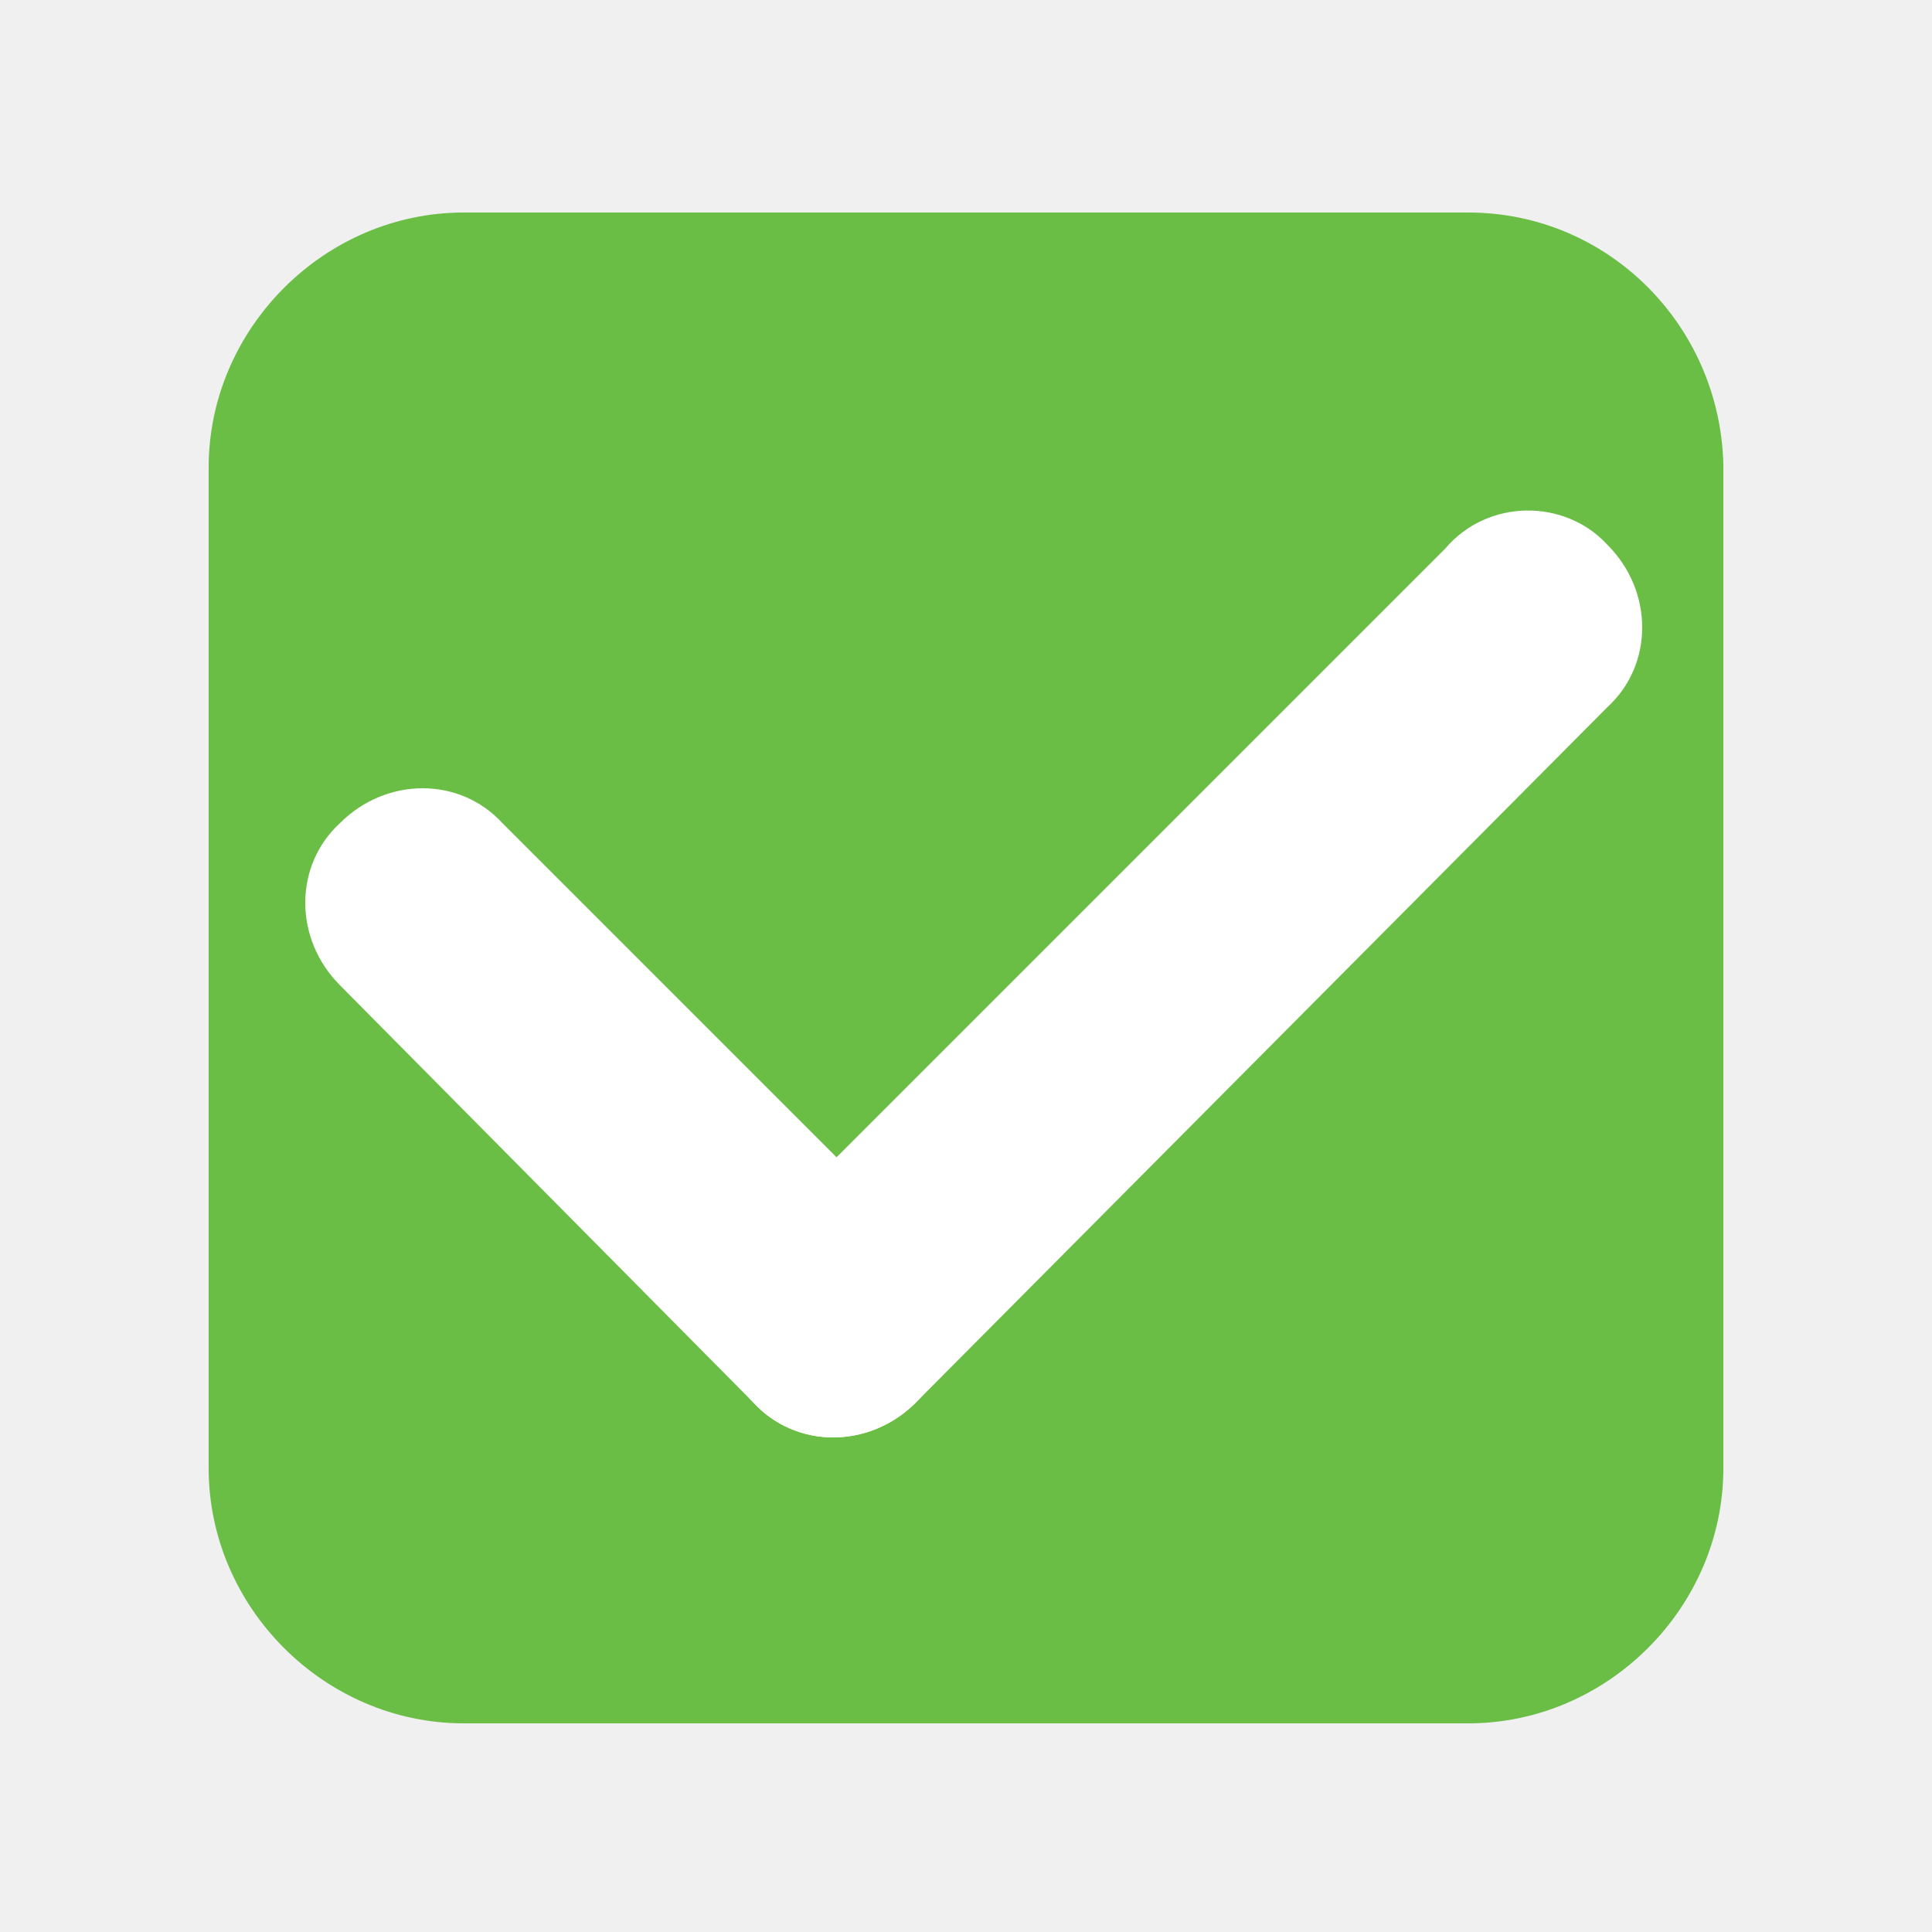
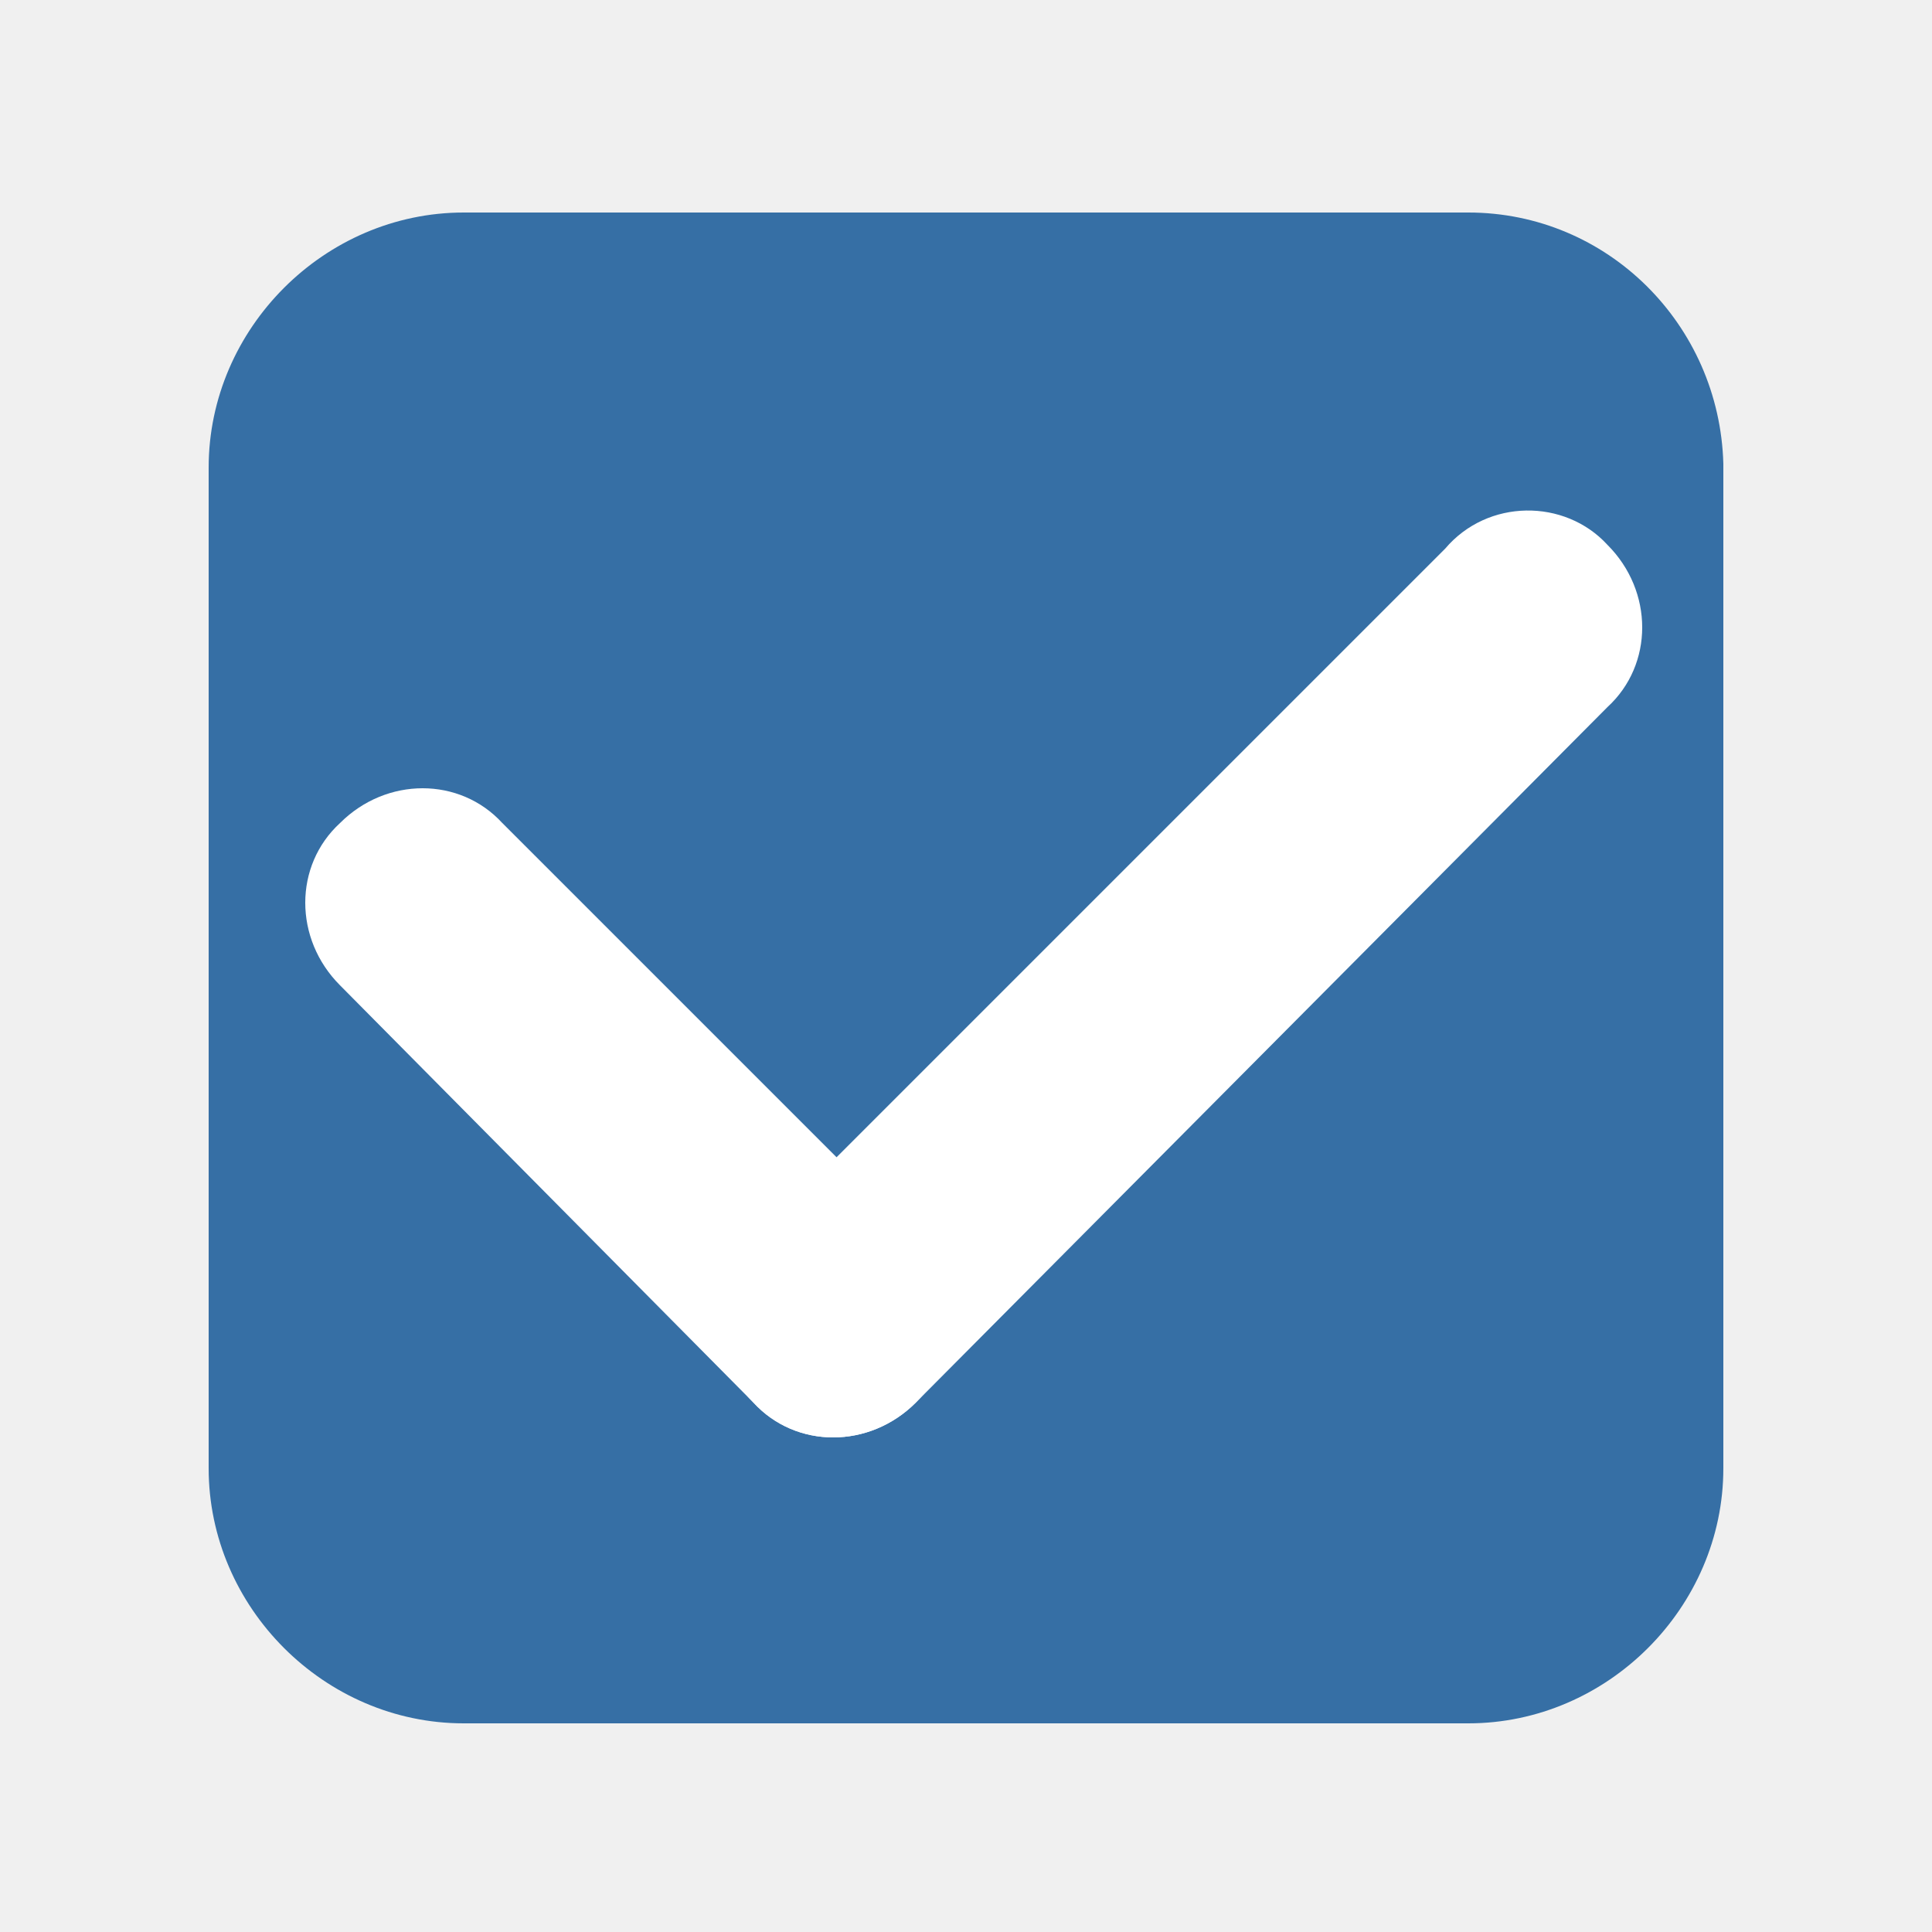
<svg xmlns="http://www.w3.org/2000/svg" version="1.1" id="Layer_1" x="0px" y="0px" viewBox="0 0 50 50" style="enable-background:new 0 0 50 50;" xml:space="preserve">
  <style type="text/css">
- 	.st0{fill:#6ABD45;}
- 	.st1{fill:#939598;}
- 	.st2{fill:#414042;}
+ 	.st0{fill:#366fa5;}
+ 	.st1{fill:#366fa5;}
+ 	.st2{fill:#366fa5;}
	.st3{fill:#FFFFFF;}
</style>
  <g>
    <path class="st0" d="M36.6,43.9H14.1c-4.2,0-7.6-3.4-7.6-7.6V13.8c0-4.2,3.4-7.6,7.6-7.6h22.5c4.2,0,7.6,3.4,7.6,7.6v22.5   C44.2,40.5,40.8,43.9,36.6,43.9z" />
    <path class="st0" d="M38,5.5H12c-3.6,0-6.6,3-6.6,6.6V38c0,3.6,3,6.6,6.6,6.6H38c3.6,0,6.6-3,6.6-6.6V12C44.5,8.4,41.6,5.5,38,5.5z    M41.5,36.4c0,2.8-2.3,5.1-5.1,5.1H13.6c-2.8,0-5.1-2.3-5.1-5.1V13.6c0-2.8,2.3-5.1,5.1-5.1h22.7c2.8,0,5.1,2.3,5.1,5.1V36.4z" />
  </g>
  <path class="st0" d="M76.4,11.6c0,0,8.3,19.5,9.8,21.5c1.6,2,5.5,4,5.8,3.5c0.3-0.4,16.3-34.6,19.9-35.8c3.5-1.2-4.2-4-8-0.8  c-3.8,3.1-14.3,26.4-14.3,26.4s-9.1-15.8-12.3-15.8S76.4,11.6,76.4,11.6z" />
  <g>
    <path class="st1" d="M93.7,93h-2.8c-3,0-5.4-2.4-5.4-5.4V65.1c0-3,2.4-5.4,5.4-5.4h2.8c3,0,5.4,2.4,5.4,5.4v22.6   C99.1,90.6,96.7,93,93.7,93z" />
    <path class="st1" d="M136.1,85v2.8c0,3-2.4,5.4-5.4,5.4H90.9c-3,0-5.4-2.4-5.4-5.4V85c0-3,2.4-5.4,5.4-5.4h39.8   C133.6,79.6,136.1,82,136.1,85z" />
  </g>
  <g>
    <path class="st2" d="M132.4,53.1l-1.3,2c-1.4,2.1-3.7,2.1-5.1,0l-10.8-16c-1.4-2.1-1.4-5.5,0-7.6l1.3-2c1.4-2.1,3.7-2.1,5.1,0   l10.8,16C133.8,47.6,133.8,51,132.4,53.1z" />
    <path class="st2" d="M148.8,17.4l1.3,2c1.4,2.1,1.4,5.5,0,7.6l-19,28.1c-1.4,2.1-3.7,2.1-5.1,0l-1.3-2c-1.4-2.1-1.4-5.5,0-7.6   l19-28.1C145,15.4,147.4,15.4,148.8,17.4z" />
  </g>
  <g>
    <path class="st3" d="M33.9,108.4L33.9,108.4c-1.6,1.6-4.3,1.6-5.9,0L13.2,93.5c-1.6-1.6-1.6-4.3,0-5.9l0,0c1.6-1.6,4.3-1.6,5.9,0   l14.9,14.9C35.5,104.1,35.5,106.7,33.9,108.4z" />
    <path class="st3" d="M58.7,77.6L58.7,77.6c1.6,1.6,1.6,4.3,0,5.9l-24.8,24.8c-1.6,1.6-4.3,1.6-5.9,0l0,0c-1.6-1.6-1.6-4.3,0-5.9   l24.8-24.8C54.5,76,57.1,76,58.7,77.6z" />
  </g>
  <g>
    <path class="st3" d="M23.7,36.3L23.7,36.3c-1.2,1.2-3.1,1.2-4.2,0L8.8,25.5c-1.2-1.2-1.2-3.1,0-4.2l0,0c1.2-1.2,3.1-1.2,4.2,0   L23.7,32C24.9,33.2,24.9,35.1,23.7,36.3z" />
    <path class="st3" d="M41.6,14.1L41.6,14.1c1.2,1.2,1.2,3.1,0,4.2L23.7,36.3c-1.2,1.2-3.1,1.2-4.2,0l0,0c-1.2-1.2-1.2-3.1,0-4.2   l17.9-17.9C38.5,12.9,40.5,12.9,41.6,14.1z" />
  </g>
</svg>
